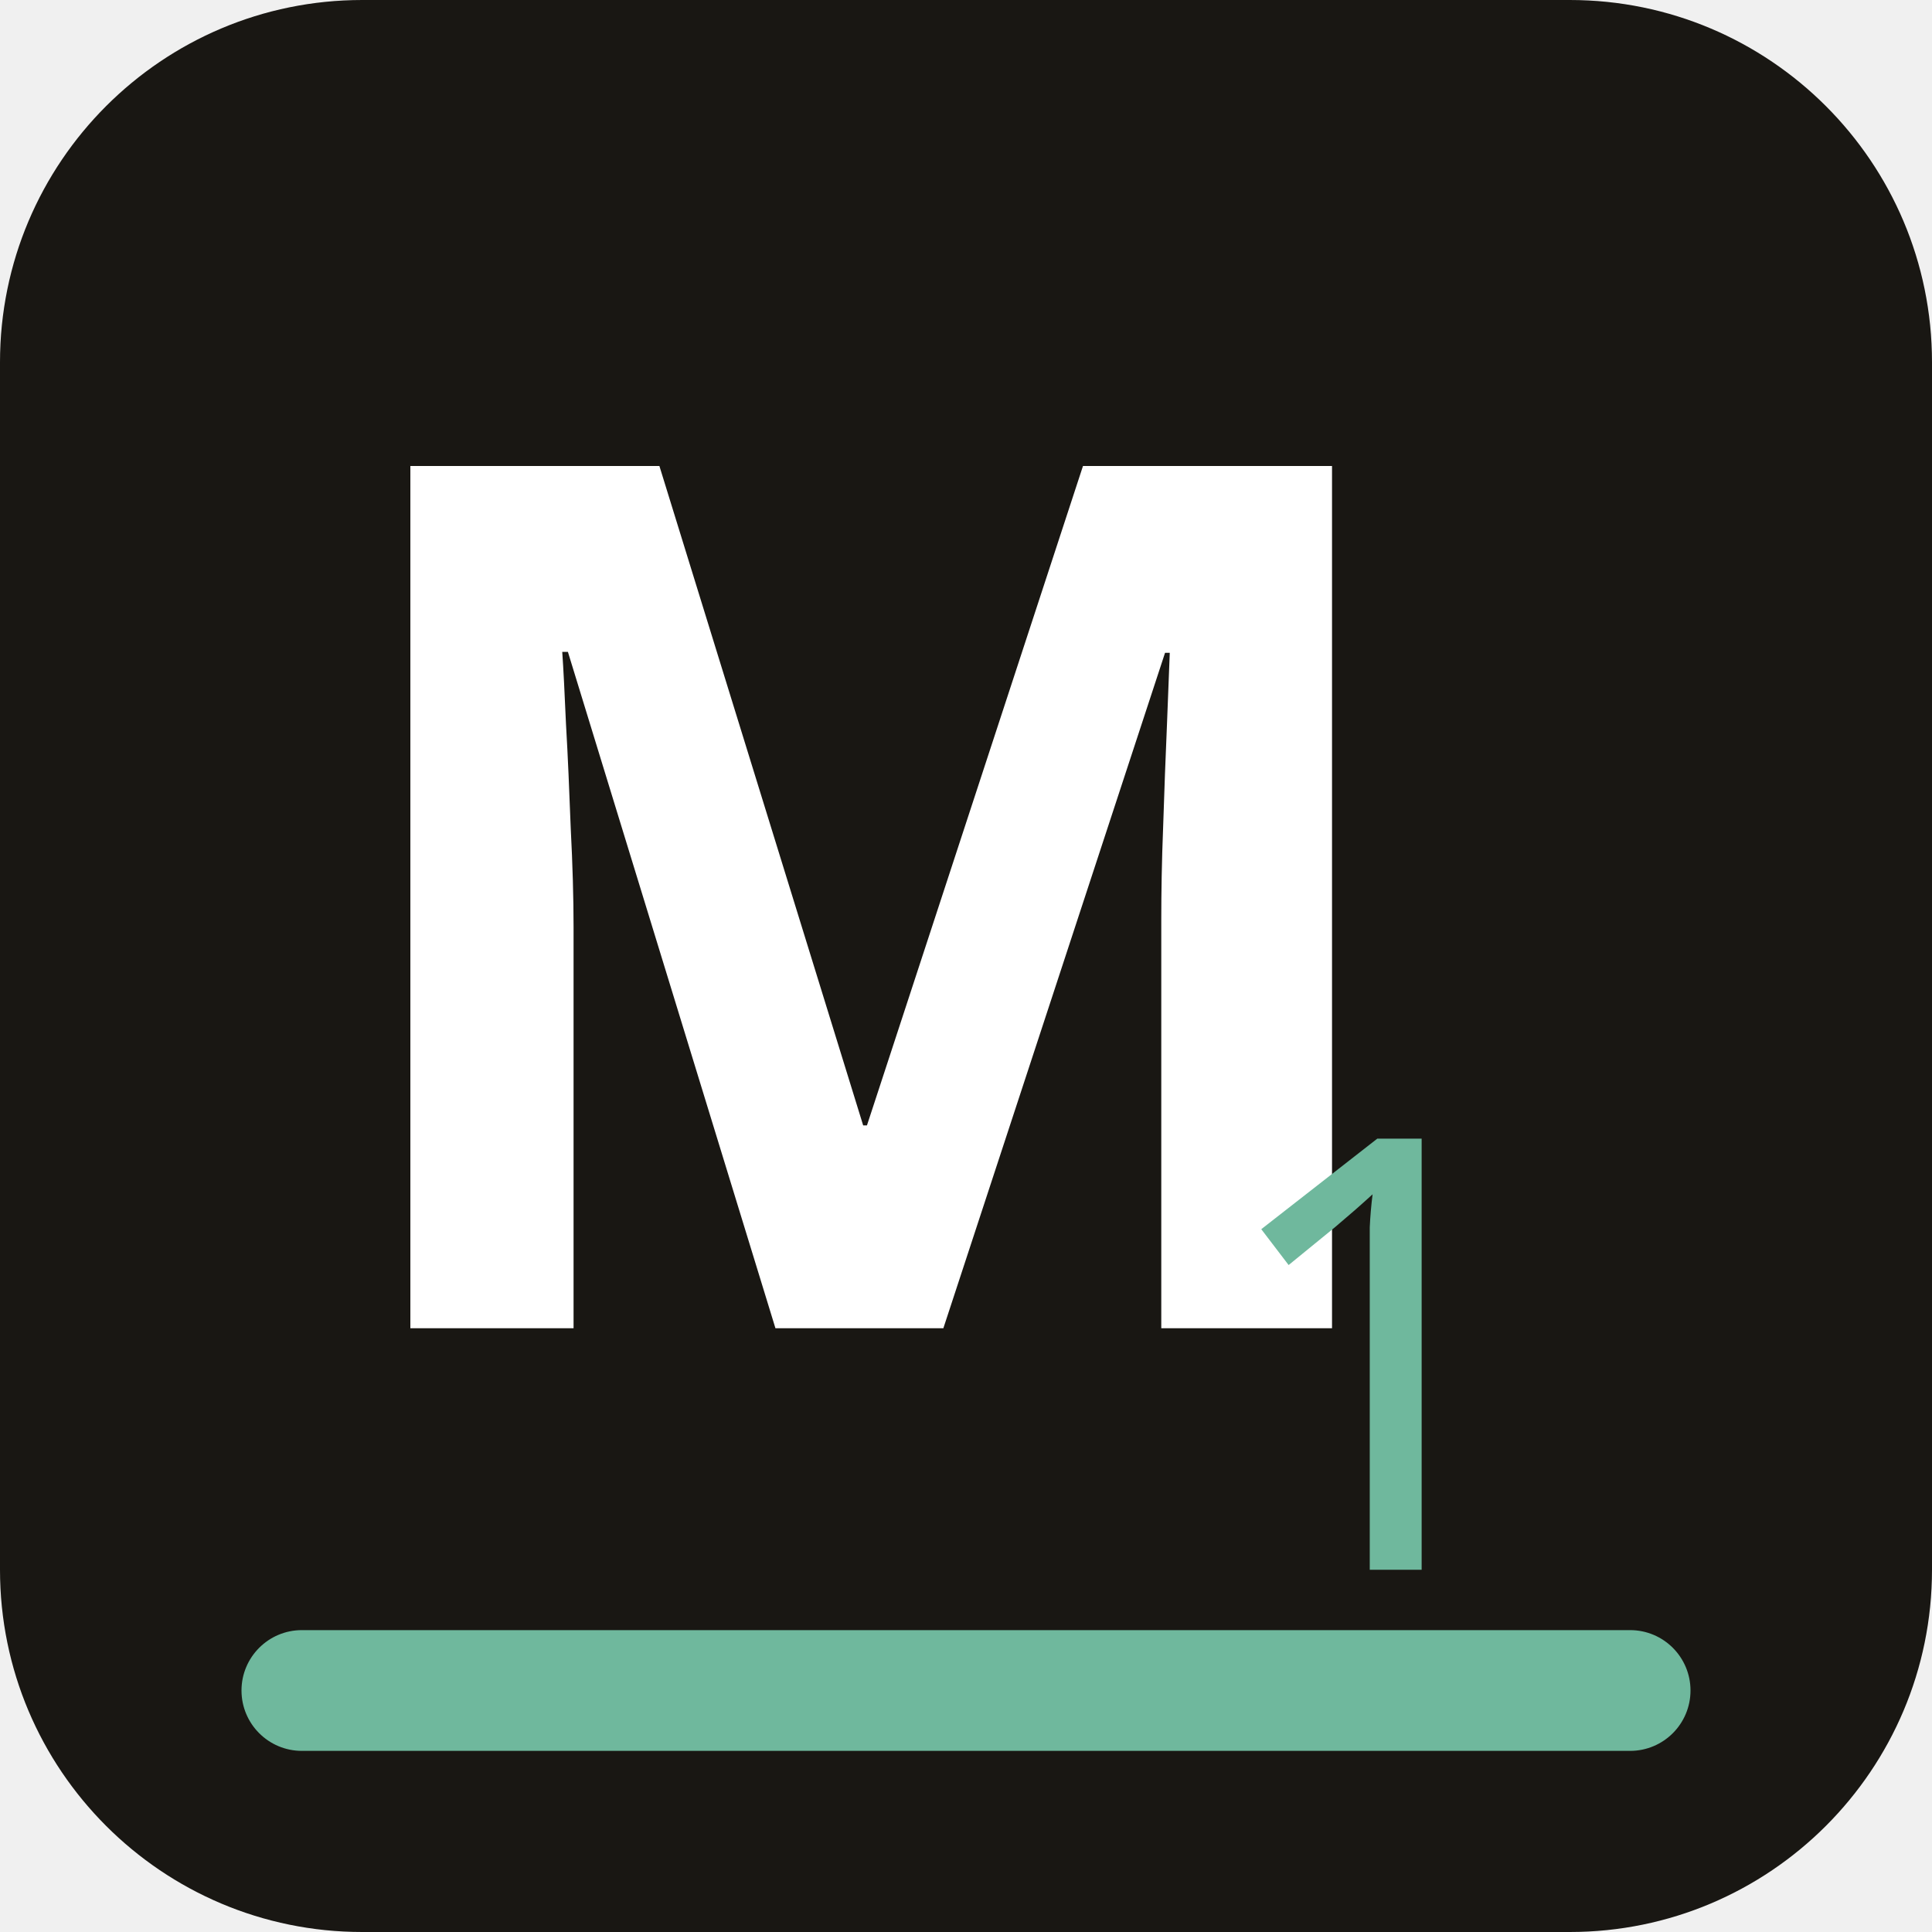
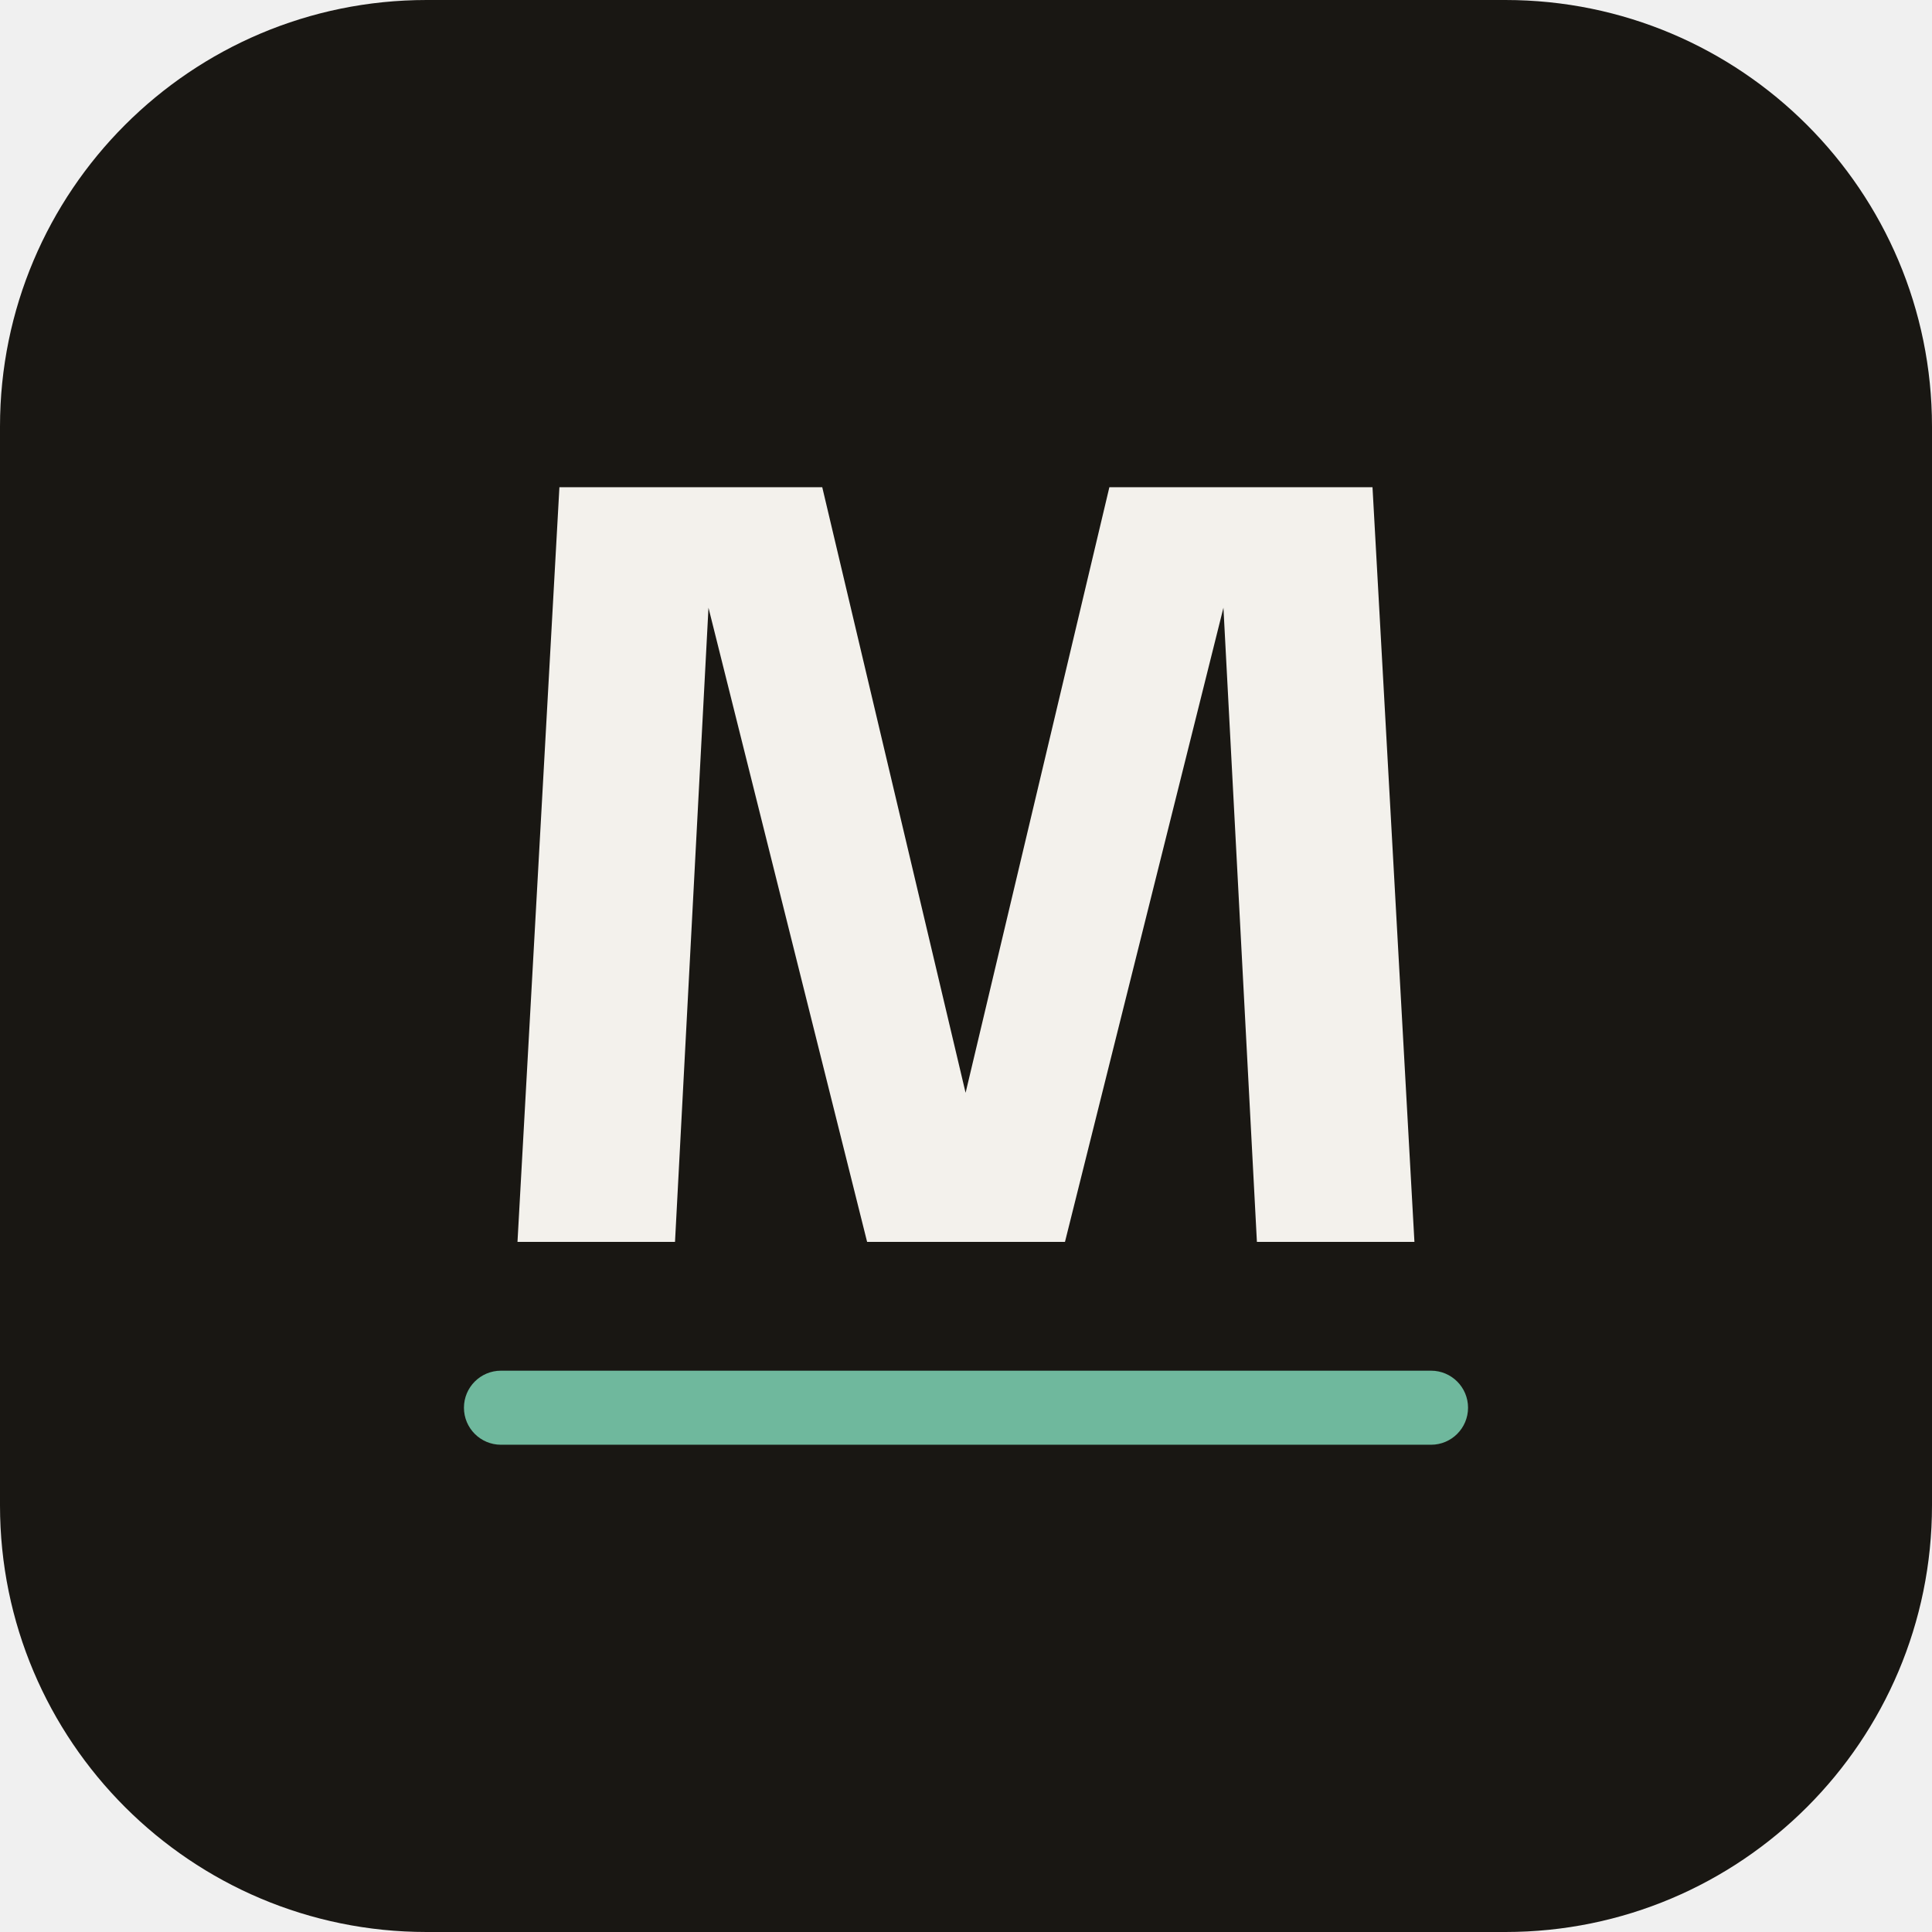
- <svg xmlns="http://www.w3.org/2000/svg" width="32" height="32" viewBox="0 0 32 32">
-   <rect width="32" height="32" rx="6" fill="#191713" />
-   <text x="5" y="22" font-family="system-ui,sans-serif" font-weight="700" font-size="20" fill="#FFFFFF" letter-spacing="-0.5">M</text>
-   <text x="20" y="26" font-family="system-ui,sans-serif" font-weight="300" font-size="10" fill="#6FB89D">1</text>
-   <rect x="4" y="27" width="24" height="2" rx="1" fill="#6FB89D" />
+ <svg xmlns="http://www.w3.org/2000/svg" viewBox="0 0 512 512" width="512" height="512" role="img" aria-label="MéTRIK">
+   <rect width="512" height="512" rx="113.07" fill="#191713" />
+   <g transform="translate(122.95 129.12) scale(0.284444)">
+     <path d="M49.883 703.125 88.945 0.0H333.828L476.172 601.367H458.555L601.328 0.0H846.484L885.547 703.125H738.789L707.344 107.422H708.809L559.961 703.125H375.625L226.621 107.422H228.086L196.64 703.125Z" fill="#F3F1EC" />
+     <rect x="0" y="823.1" width="935.5" height="69.0" rx="34.5" fill="#6FB89D" />
+   </g>
</svg>
